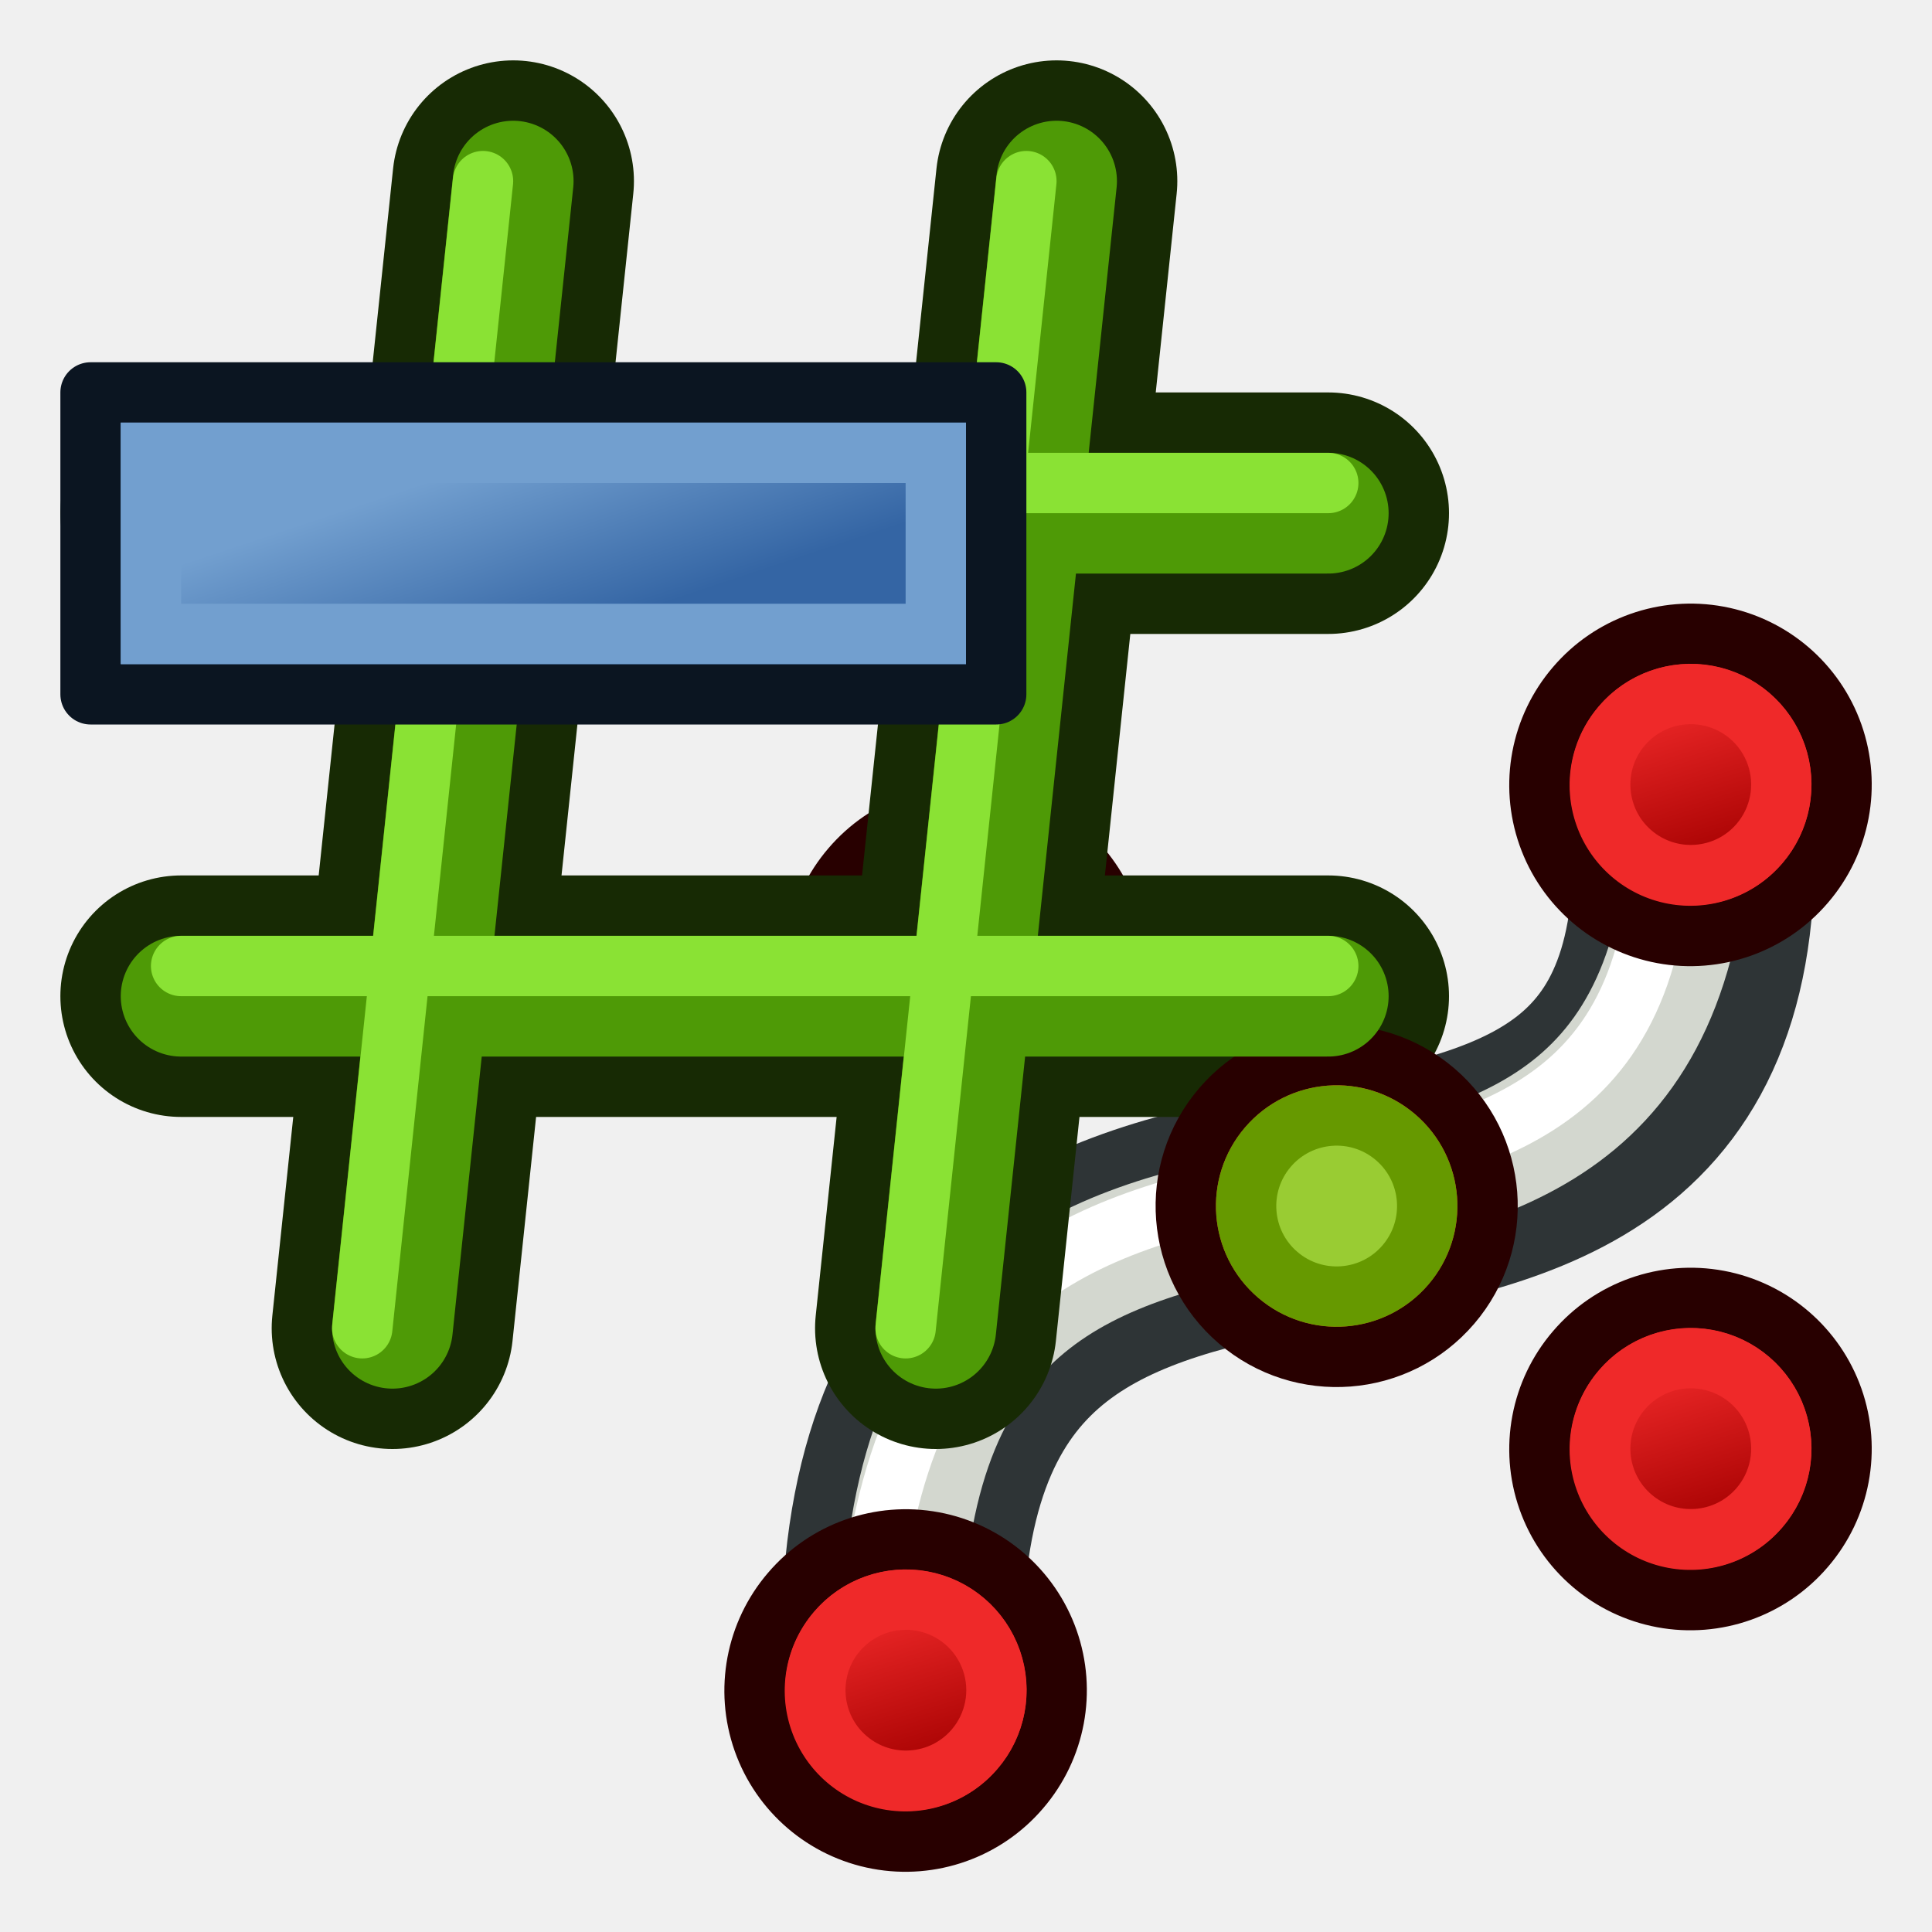
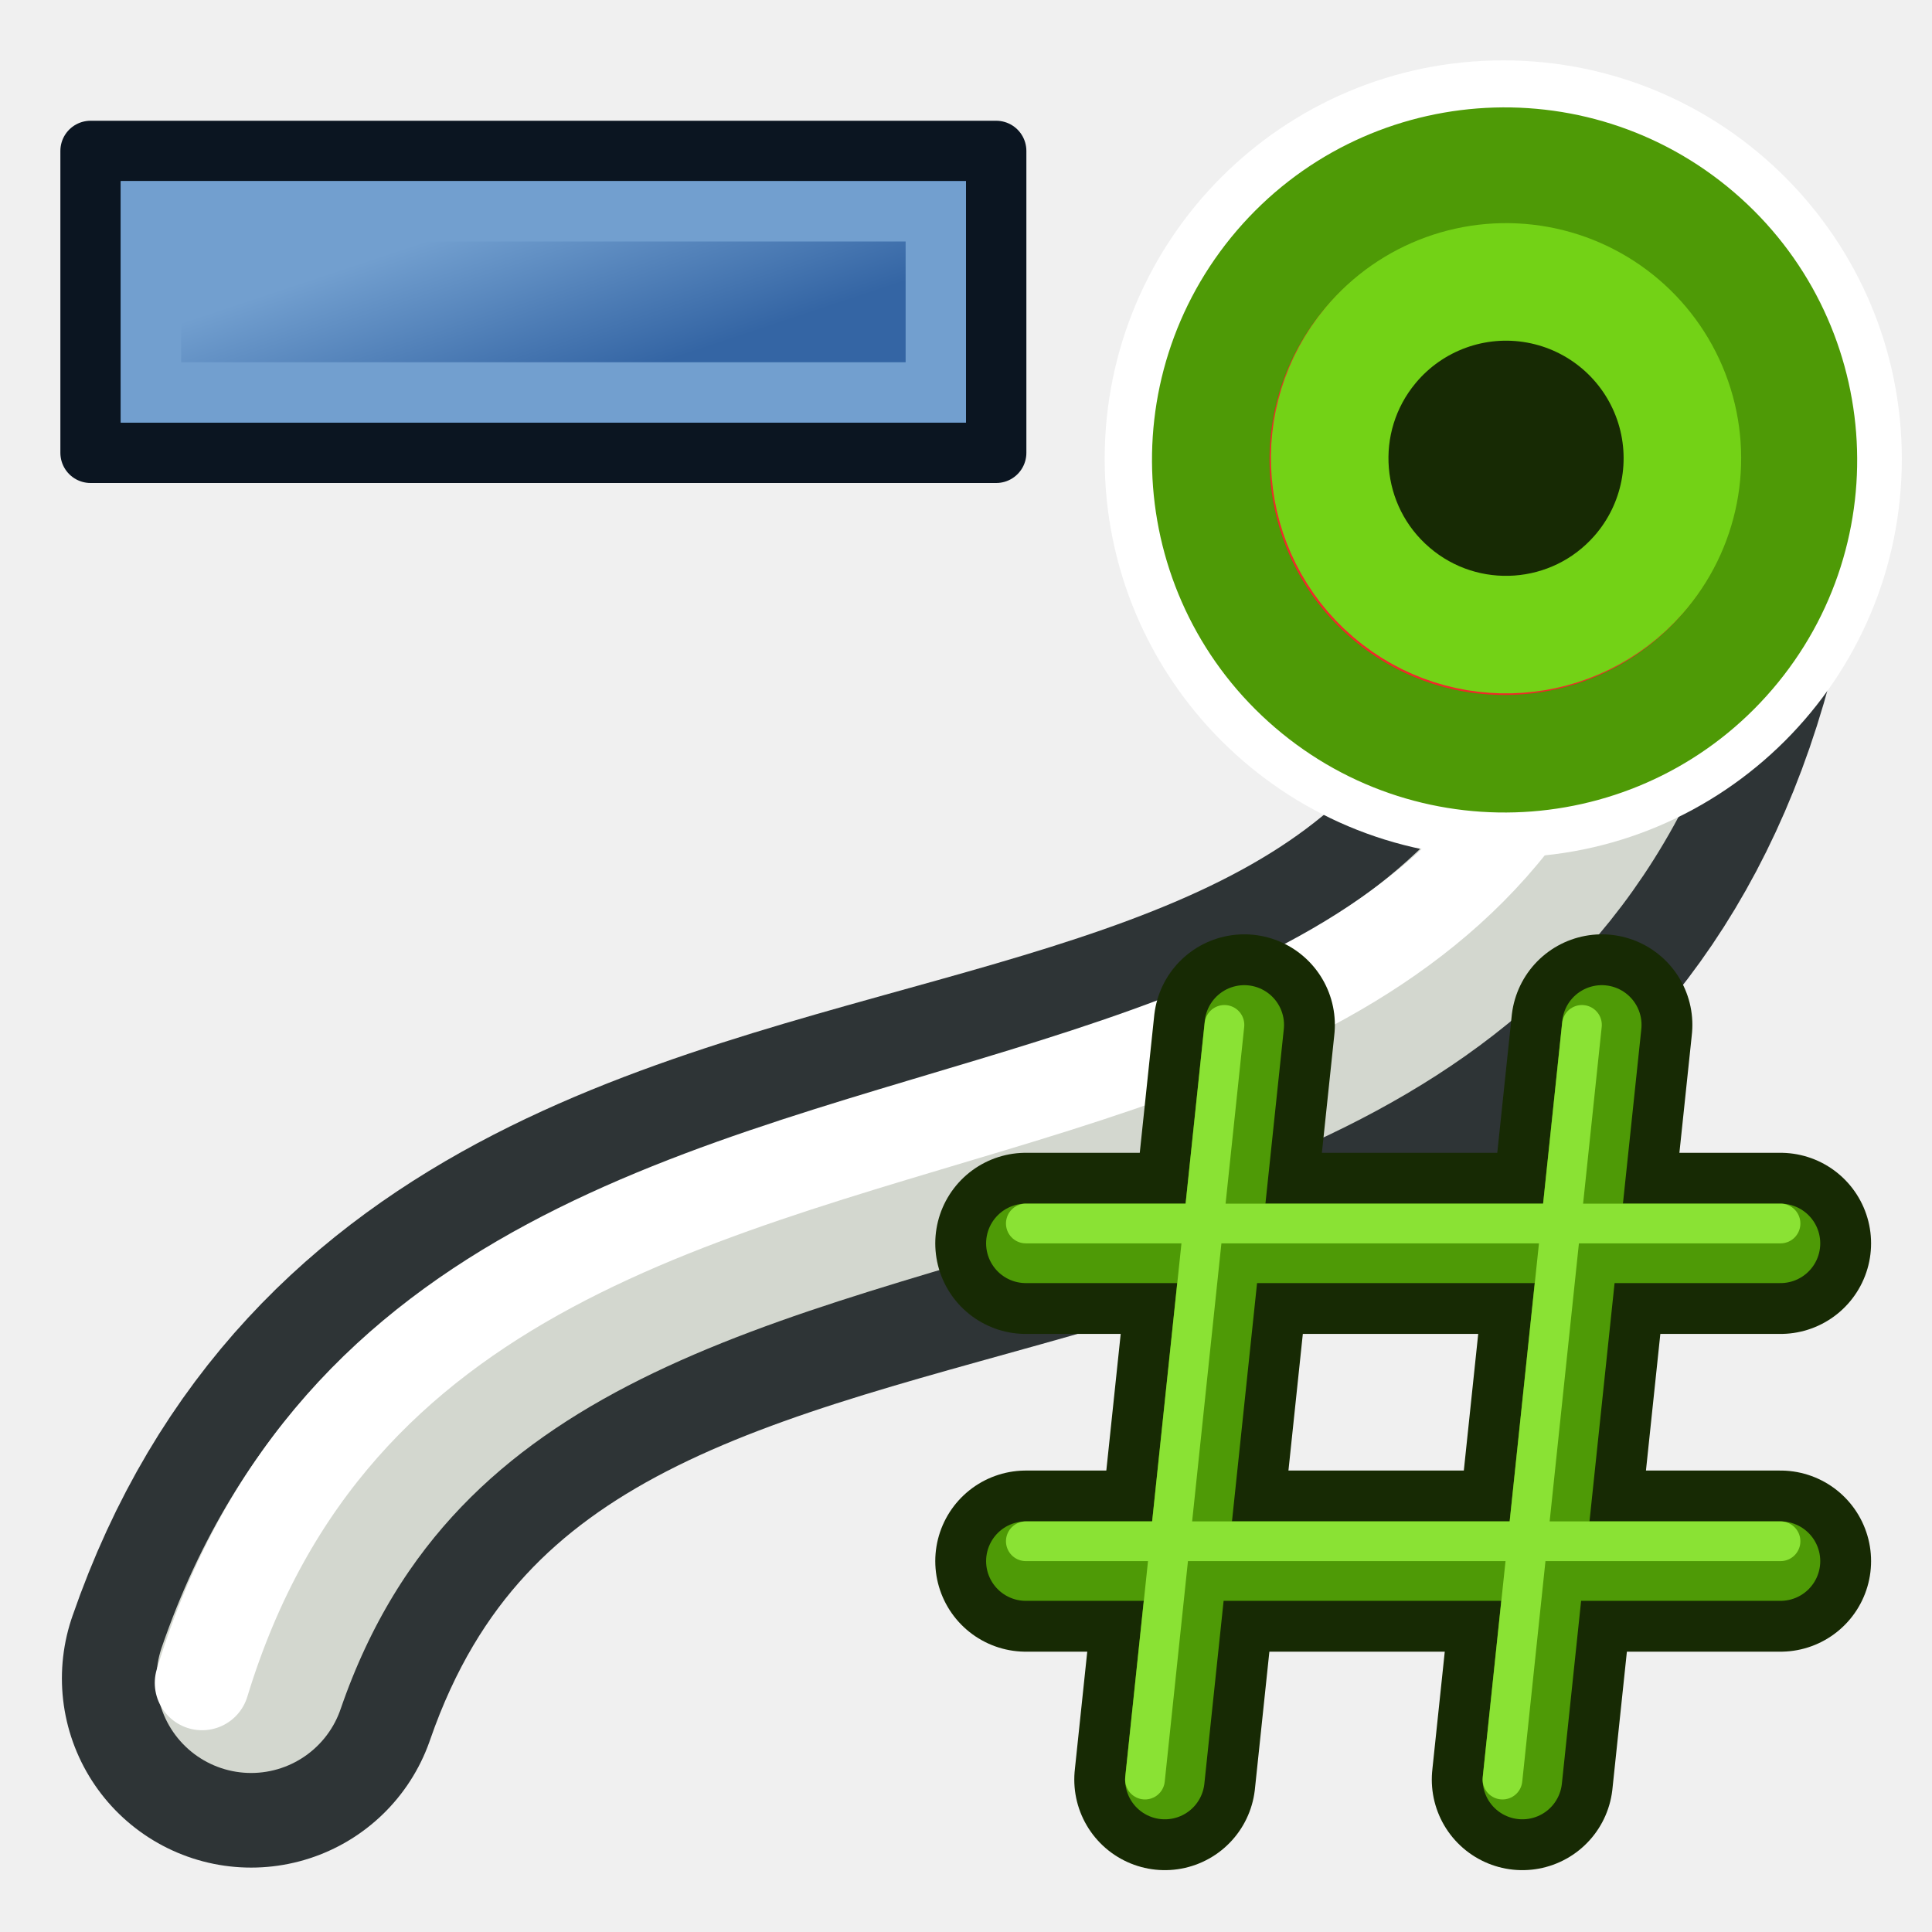
<svg xmlns="http://www.w3.org/2000/svg" xmlns:xlink="http://www.w3.org/1999/xlink" width="64px" height="64px" id="svg2918" version="1.1">
  <defs id="defs2920">
    <linearGradient id="linearGradient3144">
      <stop style="stop-color:#ffffff;stop-opacity:1;" offset="0" id="stop3146" />
      <stop style="stop-color:#ffffff;stop-opacity:0;" offset="1" id="stop3148" />
    </linearGradient>
    <linearGradient id="linearGradient3144-3">
      <stop style="stop-color:#ffffff;stop-opacity:1;" offset="0" id="stop3146-1" />
      <stop style="stop-color:#ffffff;stop-opacity:0;" offset="1" id="stop3148-5" />
    </linearGradient>
    <radialGradient xlink:href="#linearGradient3144" id="radialGradient3958" gradientUnits="userSpaceOnUse" gradientTransform="matrix(1,0,0,0.6985294,0,202.8286)" cx="225.264" cy="672.797" fx="225.264" fy="672.797" r="34.345" />
    <radialGradient xlink:href="#linearGradient3144-3" id="radialGradient3960" gradientUnits="userSpaceOnUse" gradientTransform="matrix(1,0,0,0.6985294,0,202.8286)" cx="225.264" cy="672.797" fx="225.264" fy="672.797" r="34.345" />
    <radialGradient xlink:href="#linearGradient3144" id="radialGradient3042" gradientUnits="userSpaceOnUse" gradientTransform="matrix(1,0,0,0.6985294,0,202.8286)" cx="225.264" cy="672.797" fx="225.264" fy="672.797" r="34.345" />
    <radialGradient xlink:href="#linearGradient3144" id="radialGradient3068" gradientUnits="userSpaceOnUse" gradientTransform="matrix(1,0,0,0.6985294,0,202.8286)" cx="225.264" cy="672.797" fx="225.264" fy="672.797" r="34.345" />
    <radialGradient xlink:href="#linearGradient3144" id="radialGradient3880" gradientUnits="userSpaceOnUse" gradientTransform="matrix(1,0,0,0.6985294,0,202.8286)" cx="225.264" cy="672.797" fx="225.264" fy="672.797" r="34.345" />
    <radialGradient xlink:href="#linearGradient3144" id="radialGradient4654" gradientUnits="userSpaceOnUse" gradientTransform="matrix(1,0,0,0.6985294,0,202.8286)" cx="225.264" cy="672.797" fx="225.264" fy="672.797" r="34.345" />
    <radialGradient xlink:href="#linearGradient3144" id="radialGradient4693" gradientUnits="userSpaceOnUse" gradientTransform="matrix(1,0,0,0.6985294,0,202.8286)" cx="225.264" cy="672.797" fx="225.264" fy="672.797" r="34.345" />
    <linearGradient y2="5" x2="-22" y1="18" x1="-18" gradientUnits="userSpaceOnUse" id="linearGradient3131-2" xlink:href="#linearGradient3836-9-3-9" />
    <linearGradient id="linearGradient3836-9-3-9">
      <stop style="stop-color:#a40000;stop-opacity:1" offset="0" id="stop3838-8-5-1" />
      <stop style="stop-color:#ef2929;stop-opacity:1" offset="1" id="stop3840-1-6-2" />
    </linearGradient>
    <linearGradient y2="5" x2="-22" y1="18" x1="-18" gradientUnits="userSpaceOnUse" id="linearGradient3171-7" xlink:href="#linearGradient3836-9-3-6-0" />
    <linearGradient id="linearGradient3836-9-3-6-0">
      <stop style="stop-color:#a40000;stop-opacity:1" offset="0" id="stop3838-8-5-7-9" />
      <stop style="stop-color:#ef2929;stop-opacity:1" offset="1" id="stop3840-1-6-5-3" />
    </linearGradient>
    <linearGradient xlink:href="#linearGradient3836-9-3" id="linearGradient3262" gradientUnits="userSpaceOnUse" x1="-18" y1="18" x2="-22" y2="5" />
    <linearGradient id="linearGradient3836-9-3">
      <stop style="stop-color:#a40000;stop-opacity:1" offset="0" id="stop3838-8-5" />
      <stop style="stop-color:#ef2929;stop-opacity:1" offset="1" id="stop3840-1-6" />
    </linearGradient>
    <linearGradient id="linearGradient3836-9-3-6">
      <stop style="stop-color:#a40000;stop-opacity:1" offset="0" id="stop3838-8-5-7" />
      <stop style="stop-color:#ef2929;stop-opacity:1" offset="1" id="stop3840-1-6-5" />
    </linearGradient>
    <linearGradient xlink:href="#linearGradient3836-9-3-6-7" id="linearGradient3264-1" gradientUnits="userSpaceOnUse" x1="-18" y1="18" x2="-22" y2="5" gradientTransform="matrix(0.9372418,0,0,0.9372569,-1.222767,0.7065001)" />
    <linearGradient id="linearGradient3836-9-3-6-7">
      <stop style="stop-color:#a40000;stop-opacity:1" offset="0" id="stop3838-8-5-7-4" />
      <stop style="stop-color:#ef2929;stop-opacity:1" offset="1" id="stop3840-1-6-5-0" />
    </linearGradient>
    <linearGradient xlink:href="#linearGradient3836-9-3-6-4" id="linearGradient3264-9" gradientUnits="userSpaceOnUse" x1="-18" y1="18" x2="-22" y2="5" gradientTransform="matrix(0.9372418,0,0,0.9372569,-1.222767,0.7065001)" />
    <linearGradient id="linearGradient3836-9-3-6-4">
      <stop style="stop-color:#a40000;stop-opacity:1" offset="0" id="stop3838-8-5-7-8" />
      <stop style="stop-color:#ef2929;stop-opacity:1" offset="1" id="stop3840-1-6-5-8" />
    </linearGradient>
    <linearGradient xlink:href="#linearGradient3836-9-3-6-1" id="linearGradient3264-17" gradientUnits="userSpaceOnUse" x1="-18" y1="18" x2="-22" y2="5" gradientTransform="matrix(0.9372418,0,0,0.9372569,-1.222767,0.7065001)" />
    <linearGradient id="linearGradient3836-9-3-6-1">
      <stop style="stop-color:#a40000;stop-opacity:1" offset="0" id="stop3838-8-5-7-1" />
      <stop style="stop-color:#ef2929;stop-opacity:1" offset="1" id="stop3840-1-6-5-5" />
    </linearGradient>
    <linearGradient xlink:href="#linearGradient3836-9-3-6-2" id="linearGradient3264-3" gradientUnits="userSpaceOnUse" x1="-18" y1="18" x2="-22" y2="5" gradientTransform="matrix(0.9372418,0,0,0.9372569,-1.222767,0.7065001)" />
    <linearGradient id="linearGradient3836-9-3-6-2">
      <stop style="stop-color:#a40000;stop-opacity:1" offset="0" id="stop3838-8-5-7-2" />
      <stop style="stop-color:#ef2929;stop-opacity:1" offset="1" id="stop3840-1-6-5-1" />
    </linearGradient>
    <linearGradient xlink:href="#linearGradient3836-9-3-3" id="linearGradient3262-5" gradientUnits="userSpaceOnUse" x1="-18" y1="18" x2="-22" y2="5" />
    <linearGradient id="linearGradient3836-9-3-3">
      <stop style="stop-color:#a40000;stop-opacity:1" offset="0" id="stop3838-8-5-5" />
      <stop style="stop-color:#ef2929;stop-opacity:1" offset="1" id="stop3840-1-6-6" />
    </linearGradient>
    <linearGradient xlink:href="#linearGradient3836-9-3-6-29" id="linearGradient3264" gradientUnits="userSpaceOnUse" x1="-18" y1="18" x2="-22" y2="5" />
    <linearGradient id="linearGradient3836-9-3-6-29">
      <stop style="stop-color:#a40000;stop-opacity:1" offset="0" id="stop3838-8-5-7-12" />
      <stop style="stop-color:#ef2929;stop-opacity:1" offset="1" id="stop3840-1-6-5-7" />
    </linearGradient>
    <linearGradient y2="5" x2="-22" y1="18" x1="-18" gradientUnits="userSpaceOnUse" id="linearGradient3131-2-0" xlink:href="#linearGradient3836-9-3-9-9" />
    <linearGradient id="linearGradient3836-9-3-9-9">
      <stop style="stop-color:#a40000;stop-opacity:1" offset="0" id="stop3838-8-5-1-3" />
      <stop style="stop-color:#ef2929;stop-opacity:1" offset="1" id="stop3840-1-6-2-6" />
    </linearGradient>
    <linearGradient y2="5" x2="-22" y1="18" x1="-18" gradientUnits="userSpaceOnUse" id="linearGradient3171-7-0" xlink:href="#linearGradient3836-9-3-6-0-6" />
    <linearGradient id="linearGradient3836-9-3-6-0-6">
      <stop style="stop-color:#a40000;stop-opacity:1" offset="0" id="stop3838-8-5-7-9-2" />
      <stop style="stop-color:#ef2929;stop-opacity:1" offset="1" id="stop3840-1-6-5-3-6" />
    </linearGradient>
-     <linearGradient xlink:href="#linearGradient3836-9-3-6-29" id="linearGradient3931" gradientUnits="userSpaceOnUse" x1="-18" y1="18" x2="-22" y2="5" gradientTransform="matrix(0.7144191,0,0,0.7140854,-5.531259,3.260479)" />
-     <linearGradient xlink:href="#linearGradient3836-9-3-6-29" id="linearGradient3937" gradientUnits="userSpaceOnUse" gradientTransform="matrix(0.7144191,0,0,0.7140854,-5.531259,3.260479)" x1="-18" y1="18" x2="-22" y2="5" />
    <linearGradient xlink:href="#linearGradient3836-9-3-6-29-8" id="linearGradient3937-1" gradientUnits="userSpaceOnUse" gradientTransform="matrix(0.7144191,0,0,0.7140854,-5.531259,3.260479)" x1="-18" y1="18" x2="-22" y2="5" />
    <linearGradient id="linearGradient3836-9-3-6-29-8">
      <stop style="stop-color:#a40000;stop-opacity:1" offset="0" id="stop3838-8-5-7-12-7" />
      <stop style="stop-color:#ef2929;stop-opacity:1" offset="1" id="stop3840-1-6-5-7-9" />
    </linearGradient>
-     <linearGradient y2="5" x2="-22" y1="18" x1="-18" gradientTransform="matrix(0.7144191,0,0,0.7140854,-5.531259,3.260479)" gradientUnits="userSpaceOnUse" id="linearGradient3956" xlink:href="#linearGradient3836-9-3-6-29-8" />
-     <linearGradient xlink:href="#linearGradient3836-9-3-6-29-7" id="linearGradient3937-3" gradientUnits="userSpaceOnUse" gradientTransform="matrix(0.7144191,0,0,0.7140854,-5.531259,3.260479)" x1="-18" y1="18" x2="-22" y2="5" />
    <linearGradient id="linearGradient3836-9-3-6-29-7">
      <stop style="stop-color:#a40000;stop-opacity:1" offset="0" id="stop3838-8-5-7-12-5" />
      <stop style="stop-color:#ef2929;stop-opacity:1" offset="1" id="stop3840-1-6-5-7-92" />
    </linearGradient>
-     <linearGradient xlink:href="#linearGradient3836-9-3-6-29-1" id="linearGradient3937-36" gradientUnits="userSpaceOnUse" gradientTransform="matrix(0.7144191,0,0,0.7140854,-5.531259,3.260479)" x1="-18" y1="18" x2="-22" y2="5" />
    <linearGradient id="linearGradient3836-9-3-6-29-1">
      <stop style="stop-color:#a40000;stop-opacity:1" offset="0" id="stop3838-8-5-7-12-2" />
      <stop style="stop-color:#ef2929;stop-opacity:1" offset="1" id="stop3840-1-6-5-7-93" />
    </linearGradient>
    <linearGradient xlink:href="#linearGradient3836" id="linearGradient3850" x1="164.444" y1="161.22" x2="154.444" y2="131.22" gradientUnits="userSpaceOnUse" />
    <linearGradient id="linearGradient3836">
      <stop style="stop-color:#3465a4;stop-opacity:1;" offset="0" id="stop3838" />
      <stop style="stop-color:#729fcf;stop-opacity:1;" offset="1" id="stop3840" />
    </linearGradient>
    <linearGradient gradientTransform="translate(-188.4444,-101.2202)" y2="131.22" x2="154.444" y1="161.22" x1="164.444" gradientUnits="userSpaceOnUse" id="linearGradient3167" xlink:href="#linearGradient3836" />
    <linearGradient xlink:href="#linearGradient3836" id="linearGradient3112" gradientUnits="userSpaceOnUse" gradientTransform="translate(-188.4444,-101.2202)" x1="164.444" y1="161.22" x2="154.444" y2="131.22" />
    <linearGradient xlink:href="#linearGradient3836-6" id="linearGradient3850-3" x1="160.444" y1="149.22" x2="158.444" y2="143.22" gradientUnits="userSpaceOnUse" />
    <linearGradient id="linearGradient3836-6">
      <stop style="stop-color:#3465a4;stop-opacity:1;" offset="0" id="stop3838-7" />
      <stop style="stop-color:#729fcf;stop-opacity:1;" offset="1" id="stop3840-5" />
    </linearGradient>
-     <linearGradient gradientTransform="translate(-141.4444,-128.2202)" y2="143.22" x2="158.444" y1="149.22" x1="160.444" gradientUnits="userSpaceOnUse" id="linearGradient3185" xlink:href="#linearGradient3836-6" />
+     <linearGradient gradientTransform="translate(-141.4444,-136.2202)" y2="143.22" x2="158.444" y1="149.22" x1="160.444" gradientUnits="userSpaceOnUse" id="linearGradient3185" xlink:href="#linearGradient3836-6" />
  </defs>
  <g id="layer1">
-     <path style="fill:none;stroke:#2e3436;stroke-width:8;stroke-linecap:butt;stroke-linejoin:miter;stroke-opacity:1" d="M 56,26 C 58,48 32,32 30,52" id="path3266" />
-     <path style="fill:none;stroke:#d3d7cf;stroke-width:4;stroke-linecap:butt;stroke-linejoin:miter;stroke-opacity:1" d="M 56,26 C 56,48 32,32 30,52" id="path3266-9" />
-     <path style="fill:none;stroke:#ffffff;stroke-width:2;stroke-linecap:butt;stroke-linejoin:miter;stroke-opacity:1" d="M 55,26 C 56,47 32,31 29,52" id="path3266-9-2" />
    <g transform="matrix(-0.1413724,0.07774155,-0.01888492,-0.1063312,99.82387,75.56961)" id="g3177" />
    <g transform="matrix(-0.1410925,0.07923086,-0.02087339,-0.1052262,77.13823,86.68616)" id="g3185" />
-     <g transform="matrix(0.599884,0,0,0.6001635,23.59564,49.13867)" id="g3797-7-2-3">
-       <g id="g3933" transform="translate(30.0058,0)">
-         <path d="m -25.659,6.016 a 8.332,8.328 0 1 1 12.657,10.834 8.332,8.328 0 1 1 -12.657,-10.834 z" id="path4250-6-9-5" style="fill:#ef2929;stroke:#280000;stroke-width:3.333;stroke-miterlimit:4;stroke-opacity:1;stroke-dasharray:none" />
-         <path d="m -23.13,8.183 a 5.001,4.999 0 1 1 7.597,6.503 5.001,4.999 0 0 1 -7.597,-6.503 z" id="path4250-7-0-1-6" style="fill:url(#linearGradient3937);fill-opacity:1;stroke:#ef2929;stroke-width:3.333;stroke-miterlimit:4;stroke-opacity:1;stroke-dasharray:none" />
-       </g>
+     <path style="color:#000000;display:inline;overflow:visible;visibility:visible;fill:url(#linearGradient3185);fill-opacity:1;fill-rule:evenodd;stroke:#0b1521;stroke-width:2;stroke-linecap:butt;stroke-linejoin:round;stroke-miterlimit:4;stroke-dasharray:none;stroke-dashoffset:0;stroke-opacity:1;marker:none;enable-background:accumulate" d="M 13,5 V 5 H 3 v 10 h 10 v 0 h 10 v 0 H 33 V 5 H 23 v 0 z" id="rect3558-3" />
+     <path style="fill:none;stroke:#729fcf;stroke-width:2;stroke-linecap:butt;stroke-linejoin:miter;stroke-opacity:1" d="m 5,7 h 10 v 0 h 6 v 0 h 10 v 6 H 21 v 0 h -6 v 0 H 5 Z" id="path3826-5" />
+     <path id="path3266" d="M 55.708,12.98 C 54.199,48.109 17.1,30.199 8.319,55.598" style="fill:none;stroke:#2e3436;stroke-width:12.537;stroke-linecap:round;stroke-linejoin:miter;stroke-opacity:1" />
+     <path id="path3266-9" d="M 55.706,8.285 C 58.063,48.42 17.265,29.604 8.319,55.598" style="fill:none;stroke:#d3d7cf;stroke-width:6.268;stroke-linecap:round;stroke-linejoin:miter;stroke-opacity:1" />
+     <path id="path3266-9-2" d="M 54.081,8.285 C 57.671,46.812 15.237,27.733 6.694,55.749" style="fill:none;stroke:#ffffff;stroke-width:3.134;stroke-linecap:round;stroke-linejoin:miter;stroke-opacity:1" />
+     <g id="g985">
+       <path style="fill:none;stroke:#172a04;stroke-width:6;stroke-linecap:round;stroke-linejoin:round;stroke-miterlimit:4;stroke-dasharray:none;stroke-opacity:1" d="m 50.43,58.951 2.632,-25 M 33.982,51.714 h 25" id="path3047-3-6-3-2" />
+       <path style="fill:none;stroke:#172a04;stroke-width:6;stroke-linecap:round;stroke-linejoin:round;stroke-miterlimit:4;stroke-dasharray:none;stroke-opacity:1" d="m 41.219,33.951 -2.632,25 M 58.982,41.188 h -25" id="path3047-3-6-2" />
+       <path style="fill:none;stroke:#4e9a06;stroke-width:2.632;stroke-linecap:round;stroke-linejoin:round;stroke-opacity:1" d="m 41.219,33.951 -2.632,25 M 58.982,41.188 h -25" id="path3047-4" />
+       <path style="fill:none;stroke:#4e9a06;stroke-width:2.632;stroke-linecap:round;stroke-linejoin:round;stroke-opacity:1" d="m 50.43,58.951 2.632,-25 M 33.982,51.714 h 25" id="path3047-6-7" />
+       <path style="fill:none;stroke:#8ae234;stroke-width:1.316;stroke-linecap:round;stroke-linejoin:round;stroke-opacity:1" d="m 49.772,58.951 2.632,-25 M 33.982,51.056 h 25" id="path3047-3-7-6" />
+       <path style="fill:none;stroke:#8ae234;stroke-width:1.316;stroke-linecap:round;stroke-linejoin:round;stroke-opacity:1" d="m 40.561,33.951 -2.632,25 M 58.982,40.53 h -25" id="path3047-3-4" />
    </g>
-     <g id="g3933-2" transform="matrix(0.599884,0,0,0.6001635,67.59564,19.13867)">
-       <path d="m -25.659,6.016 a 8.332,8.328 0 1 1 12.657,10.834 8.332,8.328 0 1 1 -12.657,-10.834 z" id="path4250-6-9-5-0" style="fill:#ef2929;stroke:#280000;stroke-width:3.333;stroke-miterlimit:4;stroke-opacity:1;stroke-dasharray:none" />
-       <path d="m -23.13,8.183 a 5.001,4.999 0 1 1 7.597,6.503 5.001,4.999 0 0 1 -7.597,-6.503 z" id="path4250-7-0-1-6-2" style="fill:url(#linearGradient3956);fill-opacity:1;stroke:#ef2929;stroke-width:3.333;stroke-miterlimit:4;stroke-opacity:1;stroke-dasharray:none" />
-     </g>
-     <g transform="matrix(0.599884,0,0,0.6001635,25.59564,25.13867)" id="g3797-7-2-3-2">
-       <g id="g3933-8" transform="translate(30.0058,0)">
-         <path d="m -25.659,6.016 a 8.332,8.328 0 1 1 12.657,10.834 8.332,8.328 0 1 1 -12.657,-10.834 z" id="path4250-6-9-5-9" style="fill:#ef2929;stroke:#280000;stroke-width:3.333;stroke-miterlimit:4;stroke-opacity:1;stroke-dasharray:none" />
-         <path d="m -23.13,8.183 a 5.001,4.999 0 1 1 7.597,6.503 5.001,4.999 0 0 1 -7.597,-6.503 z" id="path4250-7-0-1-6-7" style="fill:url(#linearGradient3937-3);fill-opacity:1;stroke:#ef2929;stroke-width:3.333;stroke-miterlimit:4;stroke-opacity:1;stroke-dasharray:none" />
-       </g>
-     </g>
-     <g transform="matrix(0.599884,0,0,0.6001635,49.59564,41.13867)" id="g3797-7-2-3-1">
-       <g id="g3933-9" transform="translate(30.0058,0)">
-         <path d="m -25.659,6.016 a 8.332,8.328 0 1 1 12.657,10.834 8.332,8.328 0 1 1 -12.657,-10.834 z" id="path4250-6-9-5-4" style="fill:#ef2929;stroke:#280000;stroke-width:3.333;stroke-miterlimit:4;stroke-opacity:1;stroke-dasharray:none" />
-         <path d="m -23.13,8.183 a 5.001,4.999 0 1 1 7.597,6.503 5.001,4.999 0 0 1 -7.597,-6.503 z" id="path4250-7-0-1-6-78" style="fill:url(#linearGradient3937-36);fill-opacity:1;stroke:#ef2929;stroke-width:3.333;stroke-miterlimit:4;stroke-opacity:1;stroke-dasharray:none" />
-       </g>
-     </g>
-     <path style="fill:none;stroke:#172a04;stroke-width:8;stroke-linecap:round;stroke-linejoin:round;stroke-opacity:1" d="M 31,44 35,6 M 6,33 44,33" id="path3047-3-6-3" />
-     <path style="fill:none;stroke:#172a04;stroke-width:8;stroke-linecap:round;stroke-linejoin:round;stroke-opacity:1" d="M 17,6 13,44 M 44,17 6,17" id="path3047-3-6" />
-     <path style="fill:none;stroke:#4e9a06;stroke-width:4;stroke-linecap:round;stroke-linejoin:round;stroke-opacity:1" d="M 17,6 13,44 M 44,17 6,17" id="path3047" />
-     <g id="g958" transform="translate(32.27966,-18.04986)">
-       <path style="fill:#ef2929;stroke:#280000;stroke-width:2;stroke-miterlimit:4;stroke-dasharray:none;stroke-opacity:1" id="path4250-6-9-5-3" d="m 8.203,54.749 a 4.998,4.998 0 1 1 7.593,6.502 4.998,4.998 0 1 1 -7.593,-6.502 z" />
-       <path style="fill:#99cc33;fill-opacity:1;stroke:#669900;stroke-width:2;stroke-miterlimit:4;stroke-dasharray:none;stroke-opacity:1" id="path4250-7-0-1-6-5" d="M 9.72,56.05 A 3,3 0 1 1 14.278,59.953 3,3 0 0 1 9.72,56.05 Z" />
-     </g>
-     <path style="fill:none;stroke:#4e9a06;stroke-width:4;stroke-linecap:round;stroke-linejoin:round;stroke-opacity:1" d="M 31,44 35,6 M 6,33 44,33" id="path3047-6" />
-     <path style="fill:none;stroke:#8ae234;stroke-width:2;stroke-linecap:round;stroke-linejoin:round;stroke-opacity:1" d="M 30,44 34,6 M 6,32 44,32" id="path3047-3-7" />
-     <path style="fill:none;stroke:#8ae234;stroke-width:2;stroke-linecap:round;stroke-linejoin:round;stroke-opacity:1" d="M 16,6 12,44 M 44,16 6,16" id="path3047-3" />
-     <path style="color:#000000;fill:url(#linearGradient3185);fill-opacity:1;fill-rule:evenodd;stroke:#0b1521;stroke-width:2;stroke-linecap:butt;stroke-linejoin:round;stroke-miterlimit:4;stroke-opacity:1;stroke-dasharray:none;stroke-dashoffset:0;marker:none;visibility:visible;display:inline;overflow:visible;enable-background:accumulate" d="m 13,13 0,0 -10,0 0,10 10,0 0,0 10,0 0,0 10,0 0,-10 -10,0 0,0 z" id="rect3558-3" />
-     <path style="fill:none;stroke:#729fcf;stroke-width:2;stroke-linecap:butt;stroke-linejoin:miter;stroke-opacity:1" d="m 5,15 10,0 0,0 6,0 0,0 10,0 0,6 -10,0 0,0 -6,0 0,0 -10,0 z" id="path3826-5" />
+     <circle r="13.203" cy="15.203" cx="49.797" id="path945" style="fill:#ffffff;fill-rule:evenodd;stroke:none;stroke-width:1.363;stroke-linecap:butt;stroke-linejoin:miter;stroke-miterlimit:4;stroke-dasharray:none;paint-order:markers stroke fill" />
+     <path style="fill:#ef2929;stroke:#4e9a06;stroke-width:3.894;stroke-miterlimit:4;stroke-dasharray:none;stroke-opacity:1" id="path4250-6-9-5-3-3" d="M 42.449,8.906 A 9.733,9.732 0 1 1 57.234,21.567 9.733,9.732 0 1 1 42.449,8.906 Z" />
+     <path style="fill:#172a04;fill-opacity:1;stroke:#73d216;stroke-width:3.894;stroke-miterlimit:4;stroke-dasharray:none;stroke-opacity:1" id="path4250-7-0-1-6-5-4" d="m 45.403,11.439 a 5.842,5.842 0 1 1 8.874,7.599 5.842,5.842 0 0 1 -8.874,-7.599 z" />
  </g>
</svg>
